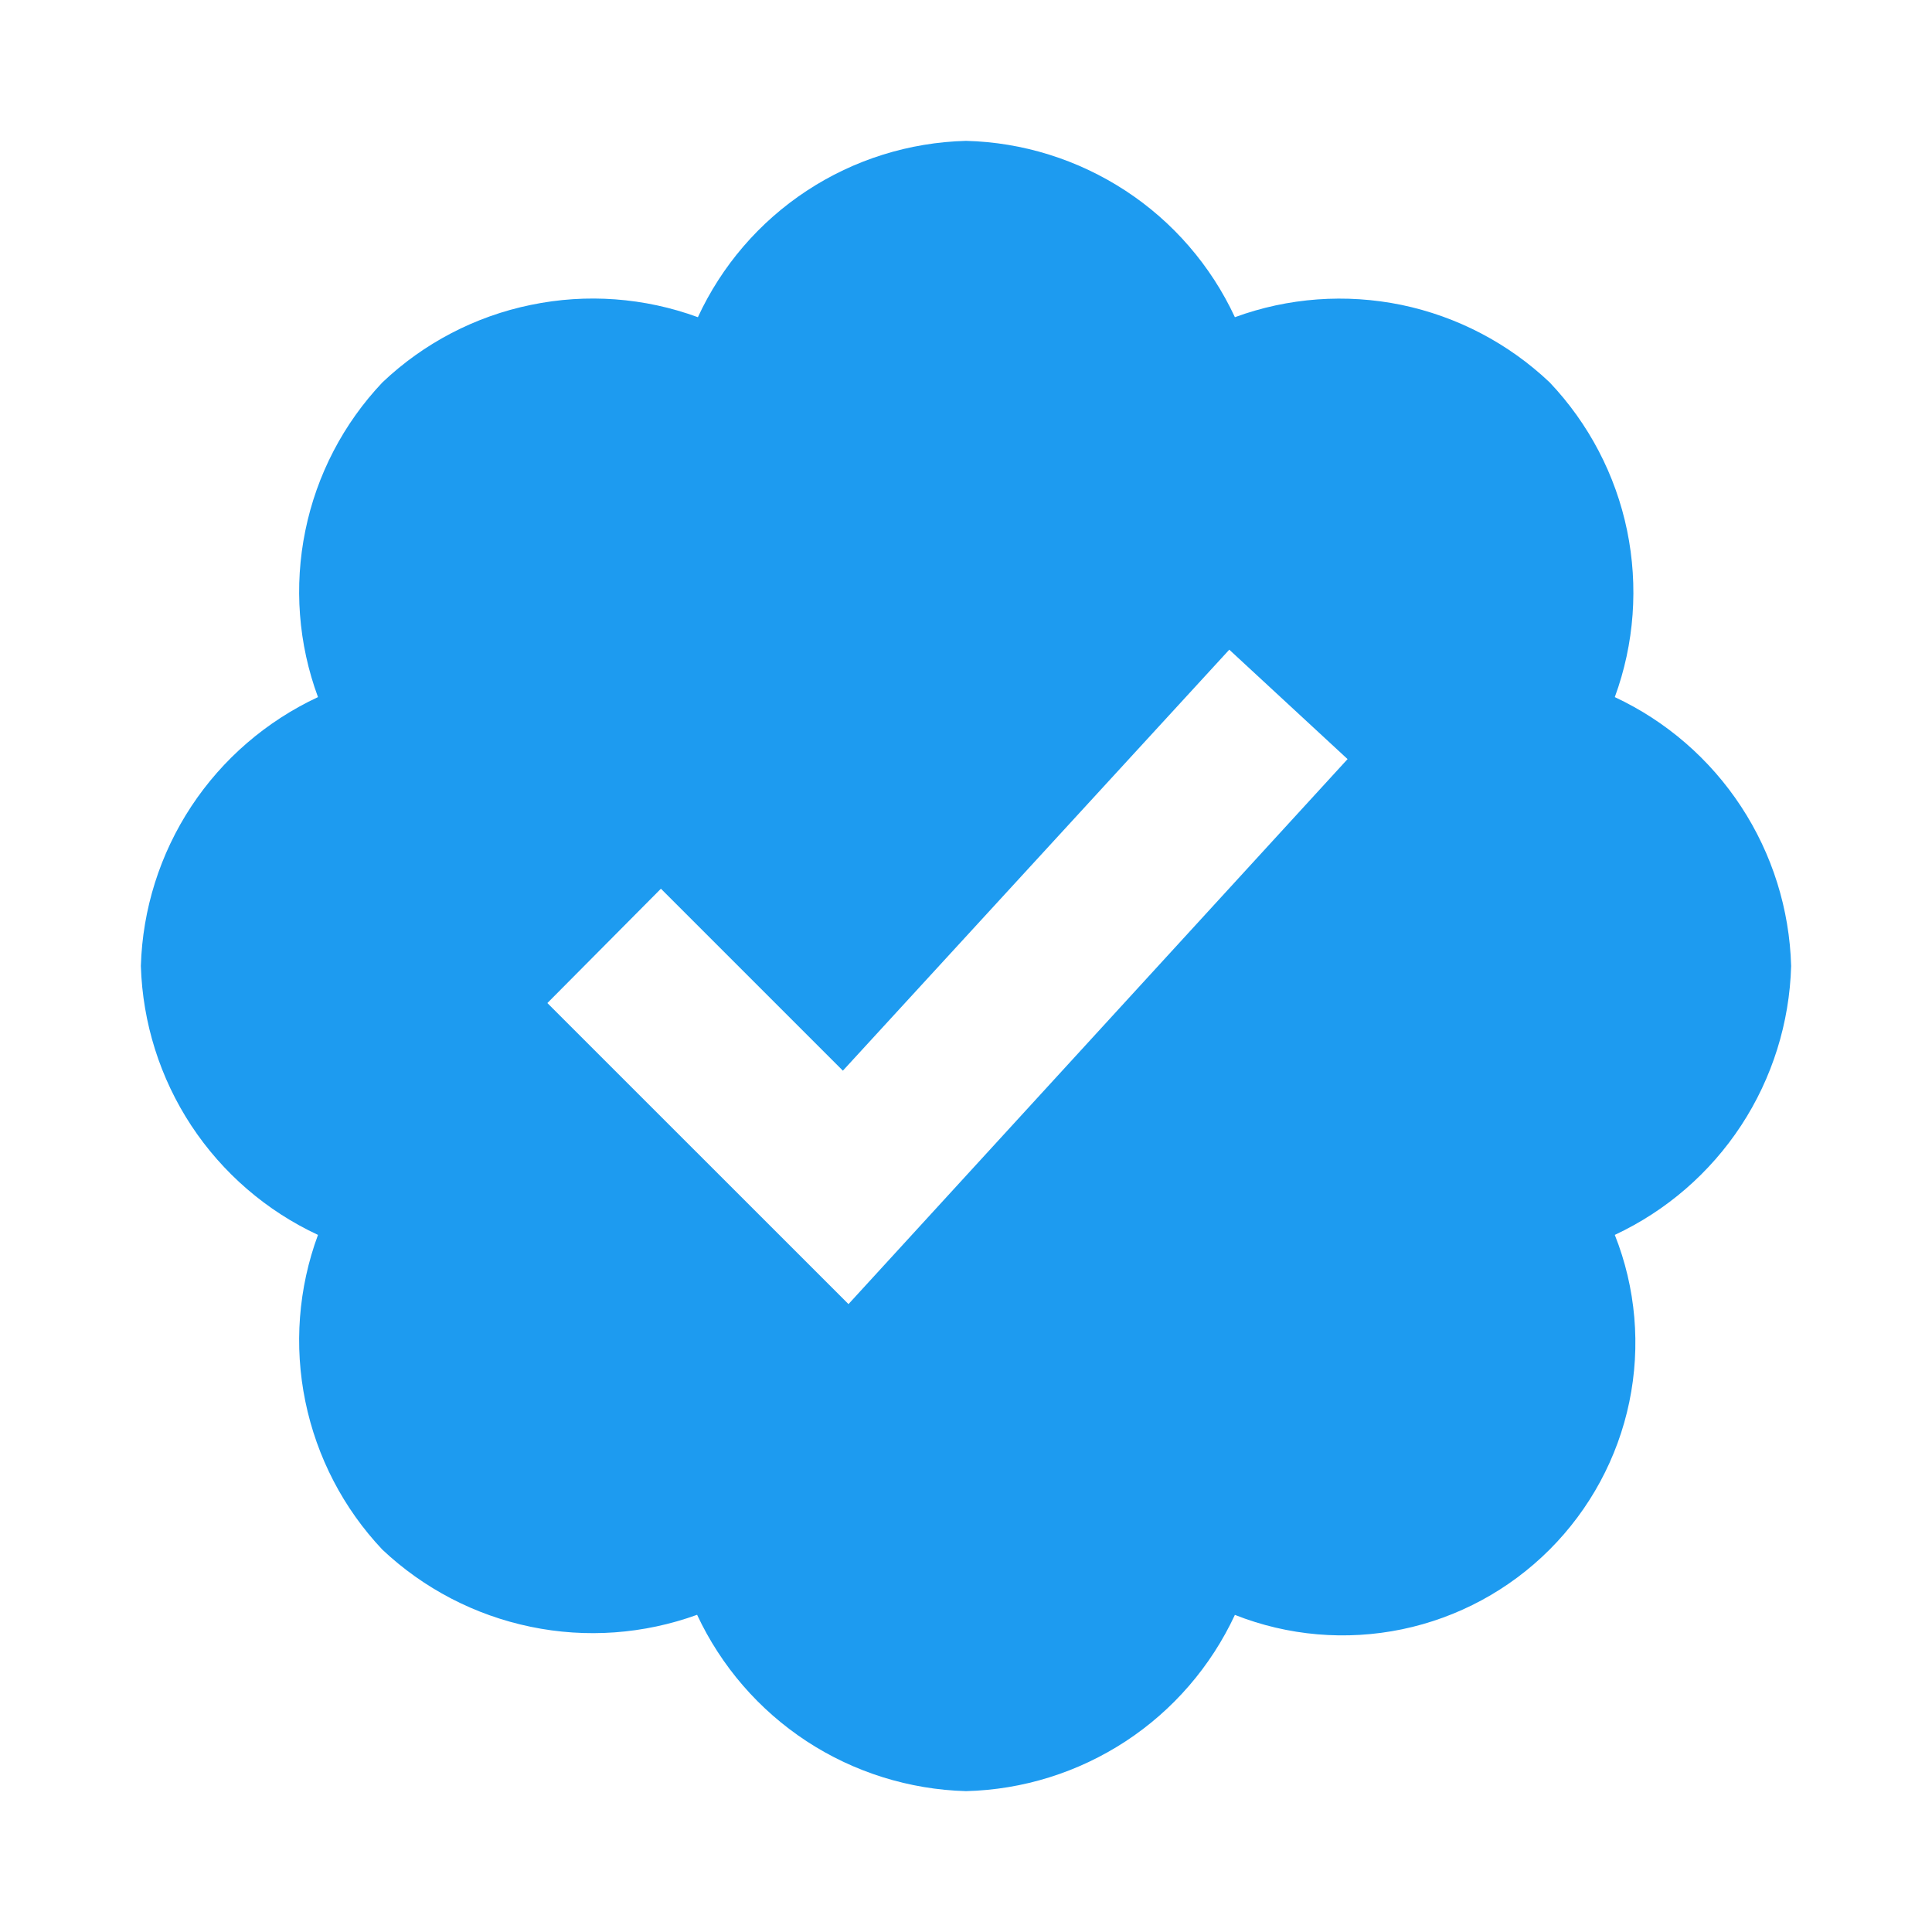
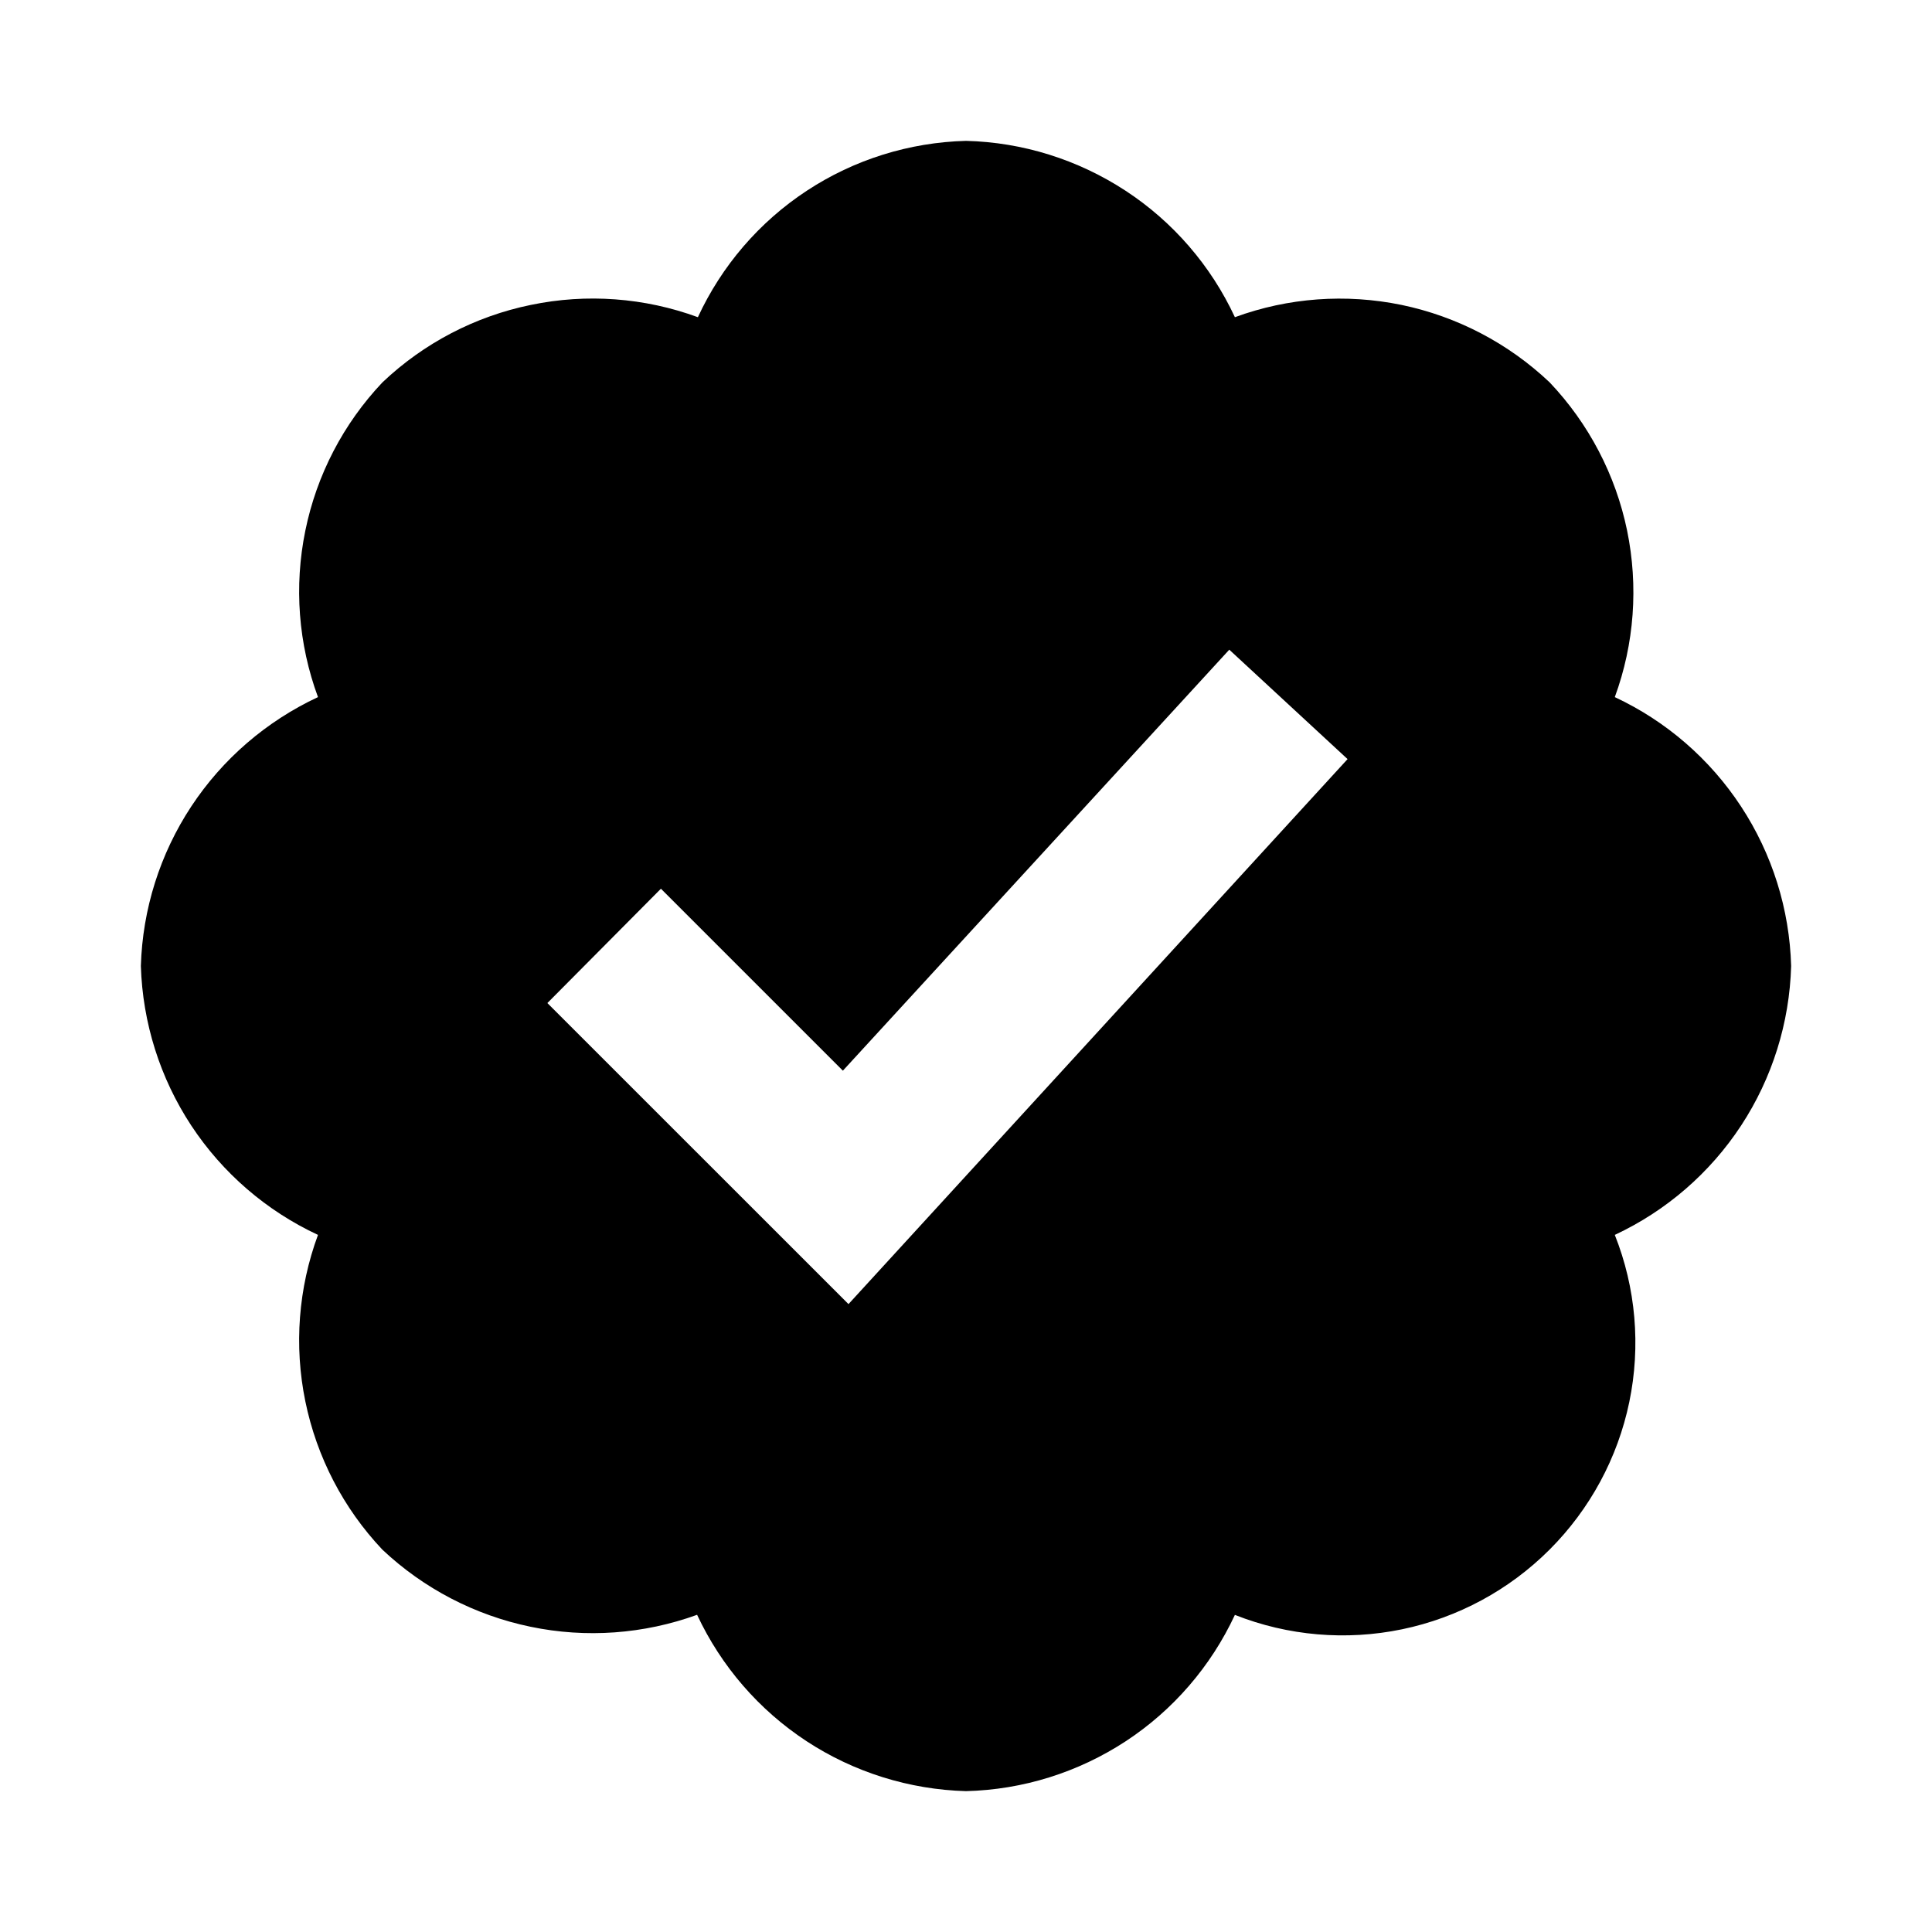
<svg xmlns="http://www.w3.org/2000/svg" viewBox="0 0 22 22">
-   <path d="M20.396 11c-.018-.646-.215-1.275-.57-1.816-.354-.54-.852-.972-1.438-1.246.223-.607.27-1.264.14-1.897-.131-.634-.437-1.218-.882-1.687-.47-.445-1.053-.75-1.687-.882-.633-.13-1.29-.083-1.897.14-.273-.587-.704-1.086-1.245-1.44S11.647 1.62 11 1.604c-.646.017-1.273.213-1.813.568s-.969.854-1.24 1.44c-.608-.223-1.267-.272-1.902-.14-.635.13-1.22.436-1.69.882-.445.47-.749 1.055-.878 1.688-.13.633-.08 1.29.144 1.896-.587.274-1.087.705-1.443 1.245-.356.54-.555 1.17-.574 1.817.02.647.218 1.276.574 1.817.356.54.856.972 1.443 1.245-.224.606-.274 1.263-.144 1.896.13.634.433 1.218.877 1.688.47.443 1.054.747 1.687.878.633.132 1.29.084 1.897-.136.274.586.705 1.084 1.246 1.439.54.354 1.17.551 1.816.569.647-.016 1.276-.213 1.817-.567s.972-.854 1.245-1.44c.604.239 1.266.296 1.903.164.636-.132 1.22-.447 1.68-.907.46-.46.776-1.044.908-1.681s.075-1.299-.165-1.903c.586-.274 1.084-.705 1.439-1.246.354-.54.551-1.17.569-1.816zM9.662 14.85l-3.429-3.428 1.293-1.302 2.072 2.072 4.4-4.794 1.347 1.246z" fill="#1d9bf0" />
+   <path d="M20.396 11c-.018-.646-.215-1.275-.57-1.816-.354-.54-.852-.972-1.438-1.246.223-.607.27-1.264.14-1.897-.131-.634-.437-1.218-.882-1.687-.47-.445-1.053-.75-1.687-.882-.633-.13-1.29-.083-1.897.14-.273-.587-.704-1.086-1.245-1.44S11.647 1.62 11 1.604c-.646.017-1.273.213-1.813.568s-.969.854-1.24 1.44c-.608-.223-1.267-.272-1.902-.14-.635.13-1.22.436-1.69.882-.445.47-.749 1.055-.878 1.688-.13.633-.08 1.29.144 1.896-.587.274-1.087.705-1.443 1.245-.356.54-.555 1.17-.574 1.817.02.647.218 1.276.574 1.817.356.54.856.972 1.443 1.245-.224.606-.274 1.263-.144 1.896.13.634.433 1.218.877 1.688.47.443 1.054.747 1.687.878.633.132 1.29.084 1.897-.136.274.586.705 1.084 1.246 1.439.54.354 1.17.551 1.816.569.647-.016 1.276-.213 1.817-.567s.972-.854 1.245-1.44c.604.239 1.266.296 1.903.164.636-.132 1.22-.447 1.68-.907.46-.46.776-1.044.908-1.681s.075-1.299-.165-1.903c.586-.274 1.084-.705 1.439-1.246.354-.54.551-1.17.569-1.816zM9.662 14.85l-3.429-3.428 1.293-1.302 2.072 2.072 4.4-4.794 1.347 1.246z" fill="currentColor" />
</svg>
